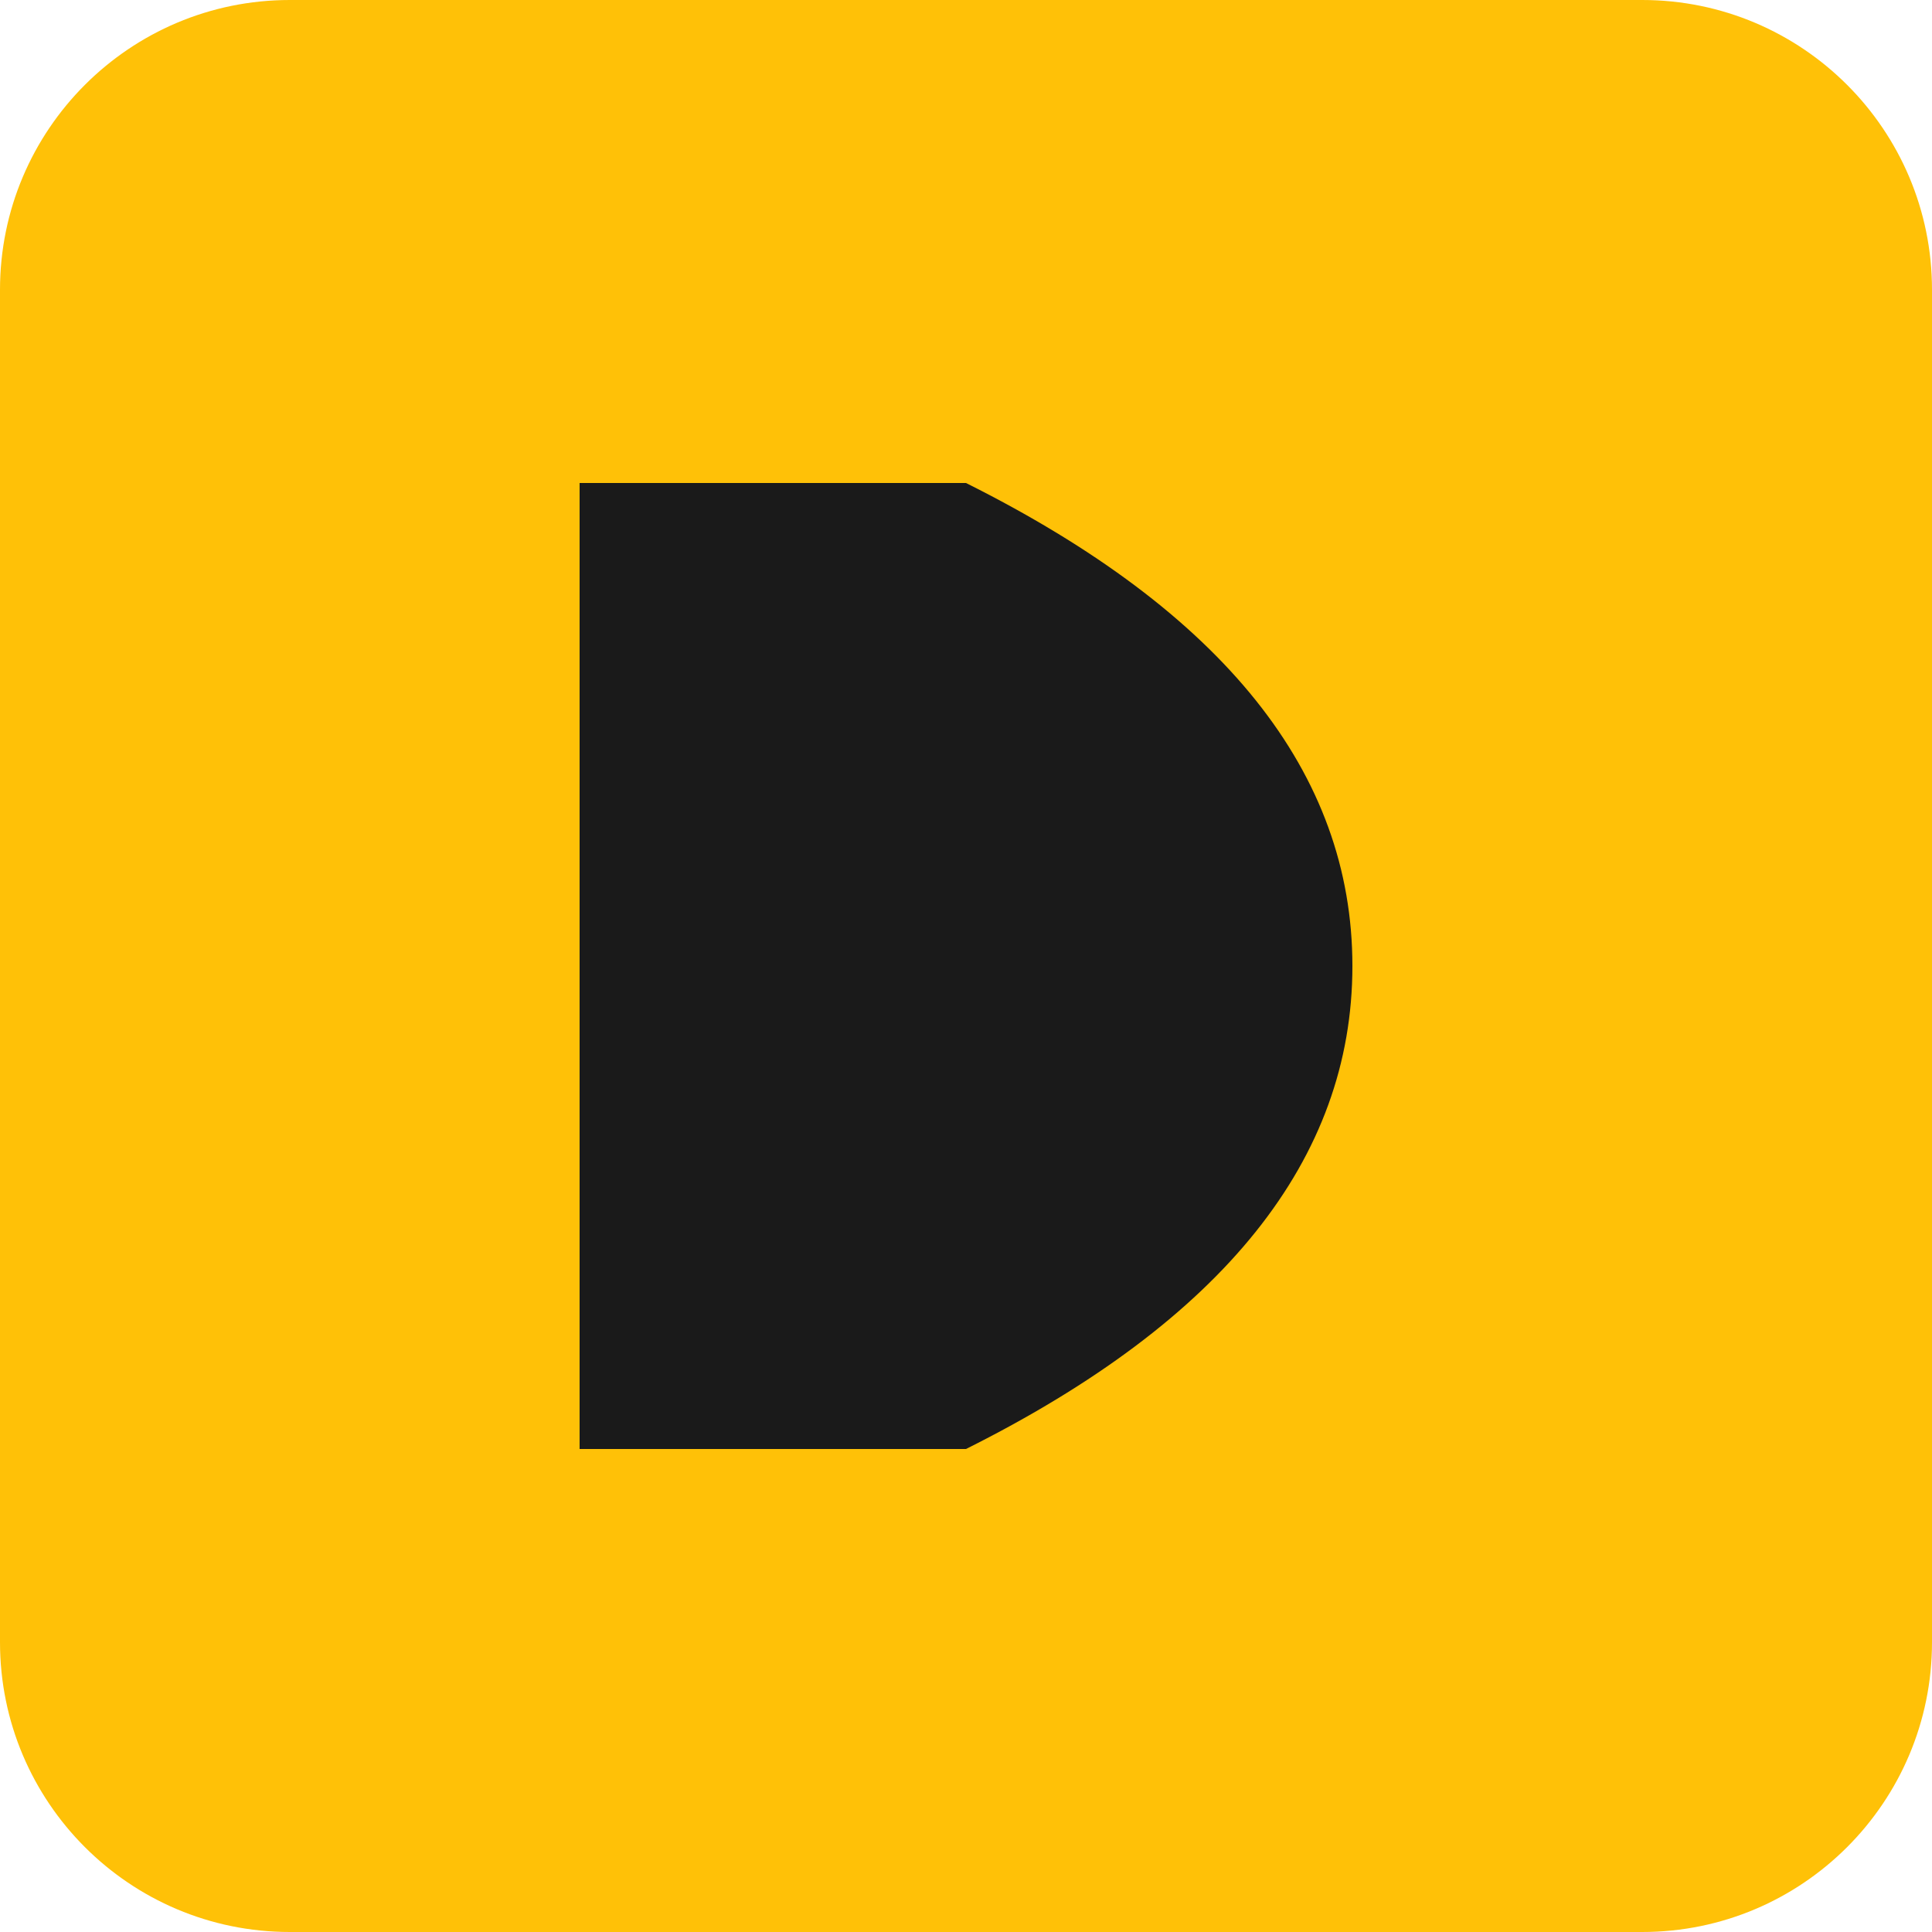
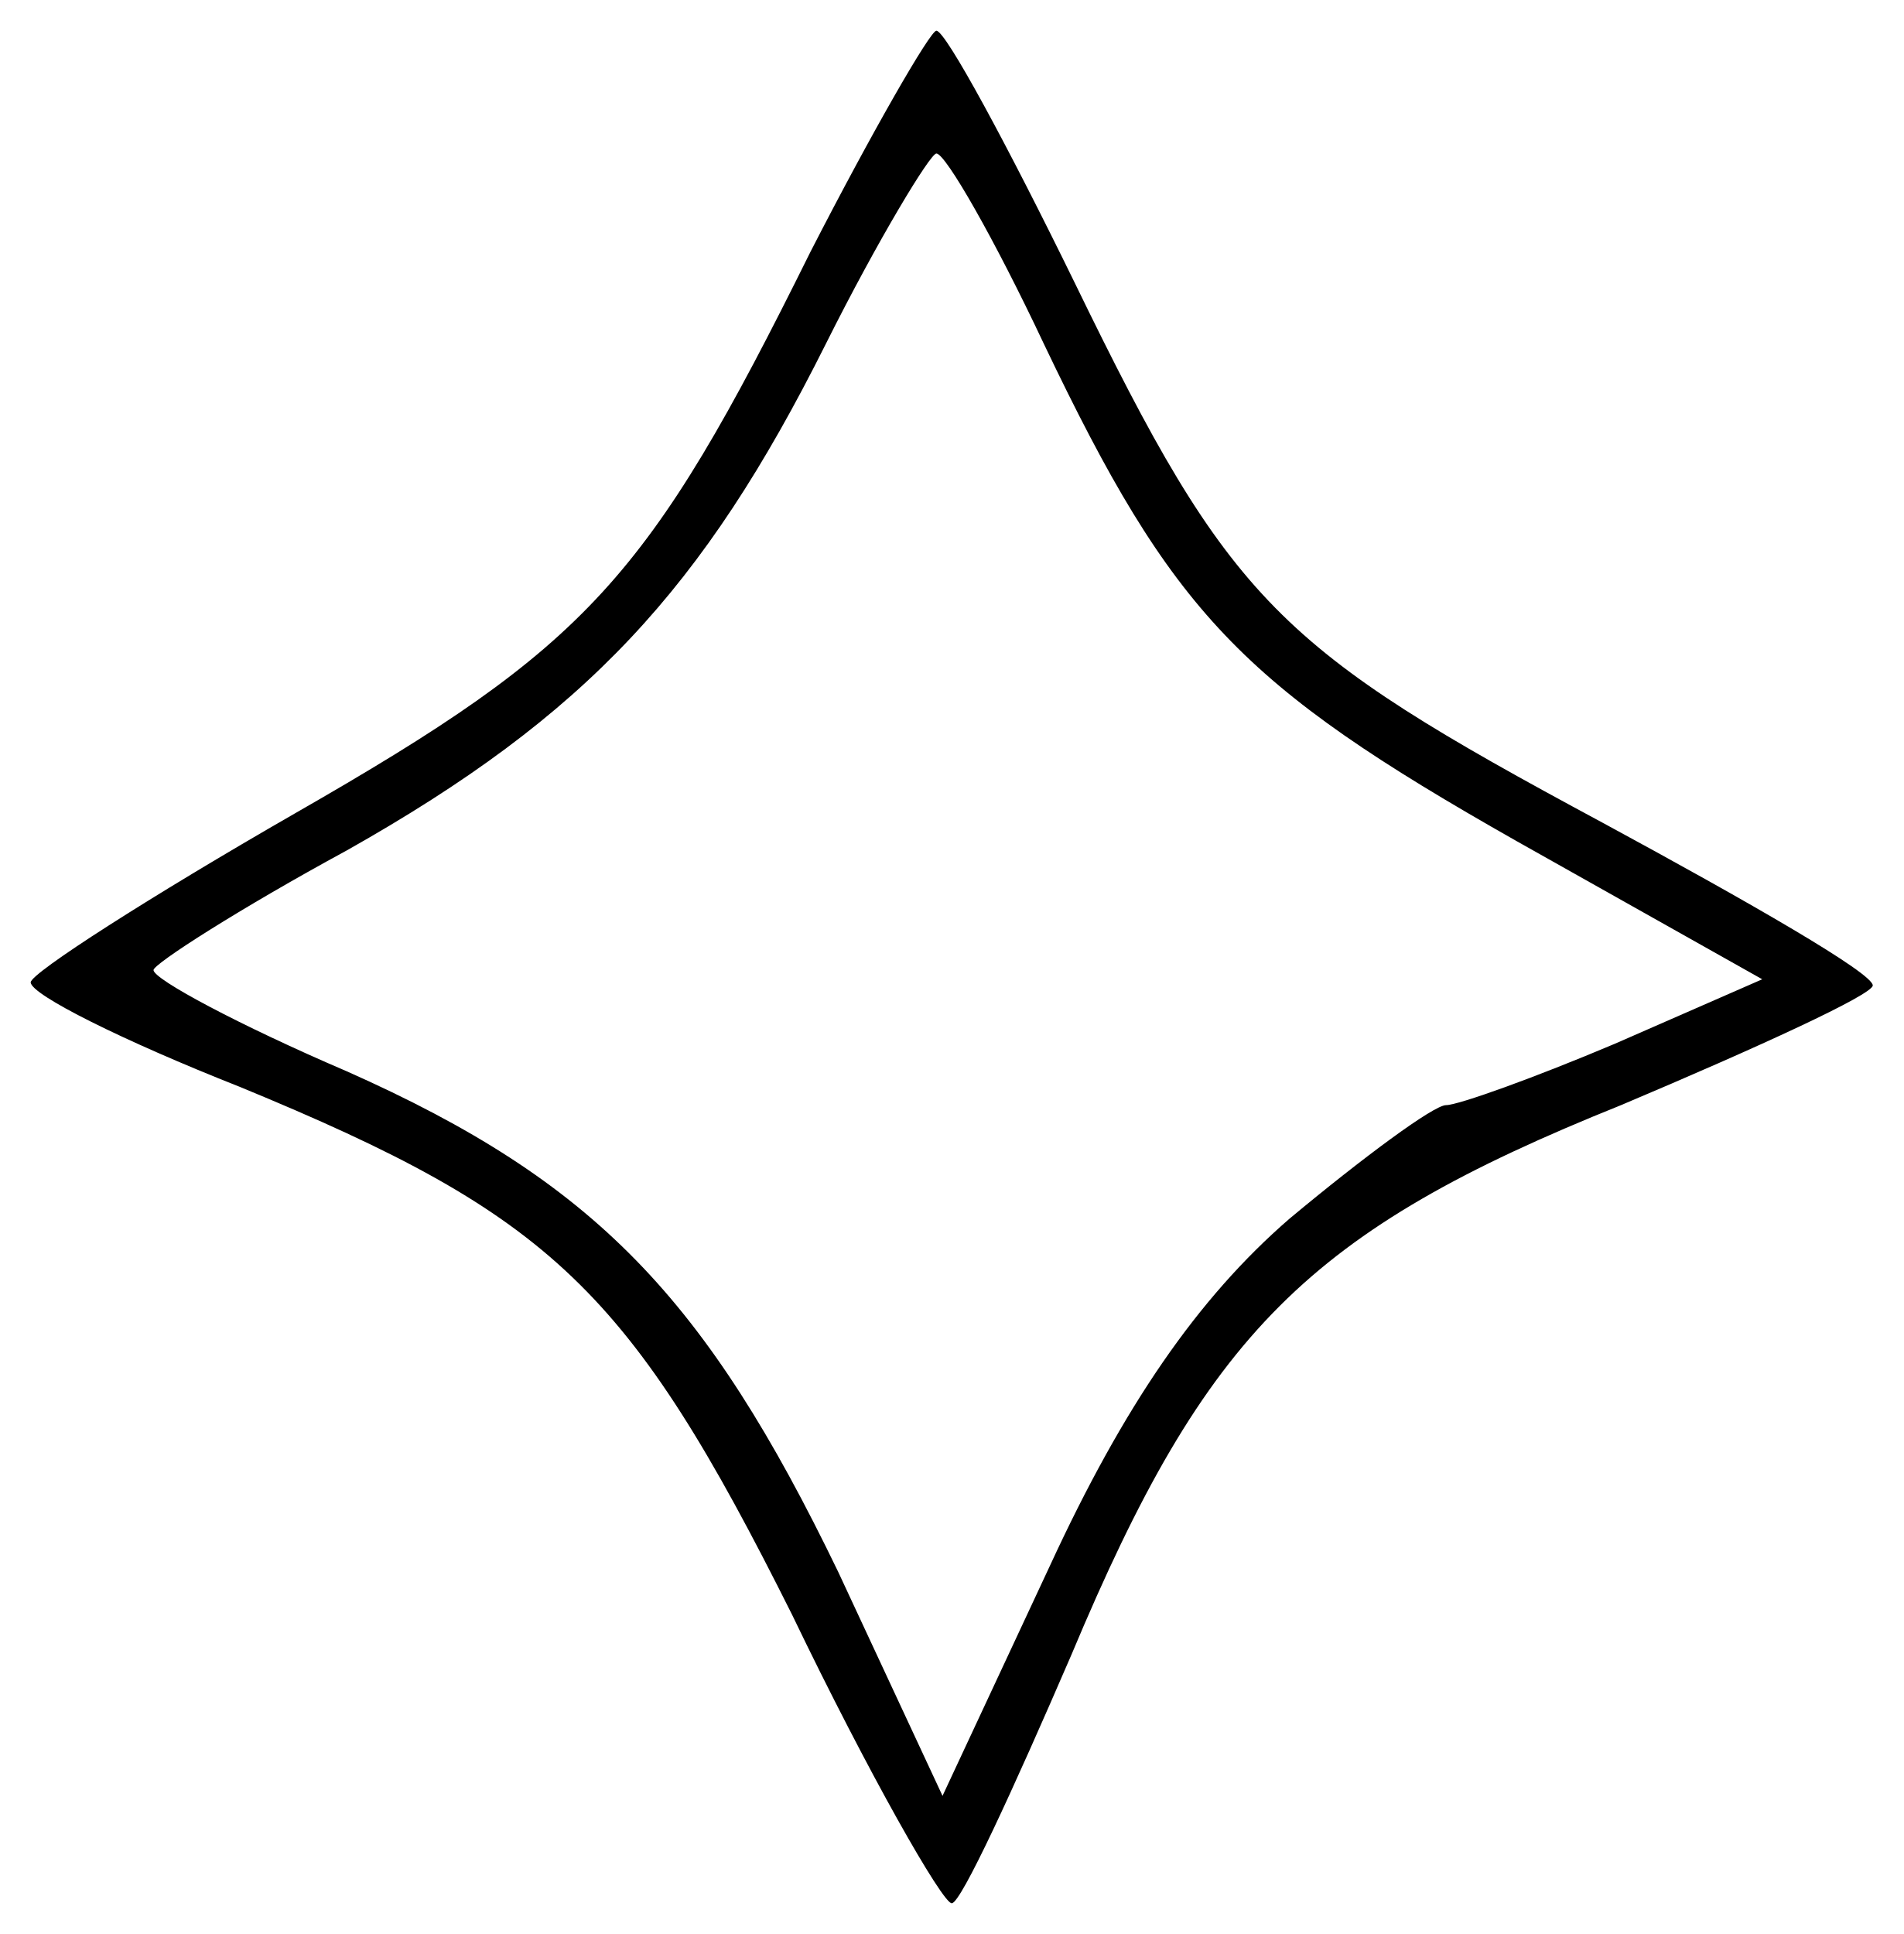
- <svg xmlns="http://www.w3.org/2000/svg" width="200" height="200" viewBox="0 0 200 200" fill="none">
-   <rect width="200" height="200" rx="30" fill="#FFC107" />
-   <path d="M60 50 H 100 Q 140 70 140 100 Q 140 130 100 150 H 60 V 50 Z" fill="#1A1A1A" />
+ <svg xmlns="http://www.w3.org/2000/svg" version="1.0" width="62pt" height="63pt" viewBox="0 0 62 63" preserveAspectRatio="xMidYMid meet">
+   <g transform="translate(0,63) scale(0.1,-0.1)" fill="#000000" stroke="none">
+     <path d="M264 548 c-53 -107 -72 -128 -168 -183 -47 -27 -86 -52 -86 -55 0 -4 30 -19 68 -34 102 -42 127 -66 180 -172 25 -52 49 -94 52 -94 3 0 20 37 39 81 44 105 77 138 179 179 45 19 82 36 82 39 0 4 -40 27 -88 53 -106 57 -121 71 -172 176 -22 45 -42 82 -45 82 -2 0 -21 -33 -41 -72z m76 -30 c42 -88 64 -111 154 -162 l80 -45 -48 -21 c-26 -11 -51 -20 -55 -20 -4 0 -27 -17 -51 -37 -30 -26 -54 -61 -78 -113 l-35 -75 -34 73 c-43 89 -79 127 -160 163 -35 15 -63 30 -63 33 0 2 28 20 63 39 78 44 116 85 156 165 17 34 34 62 36 62 3 0 19 -28 35 -62z" />
+   </g>
</svg>
